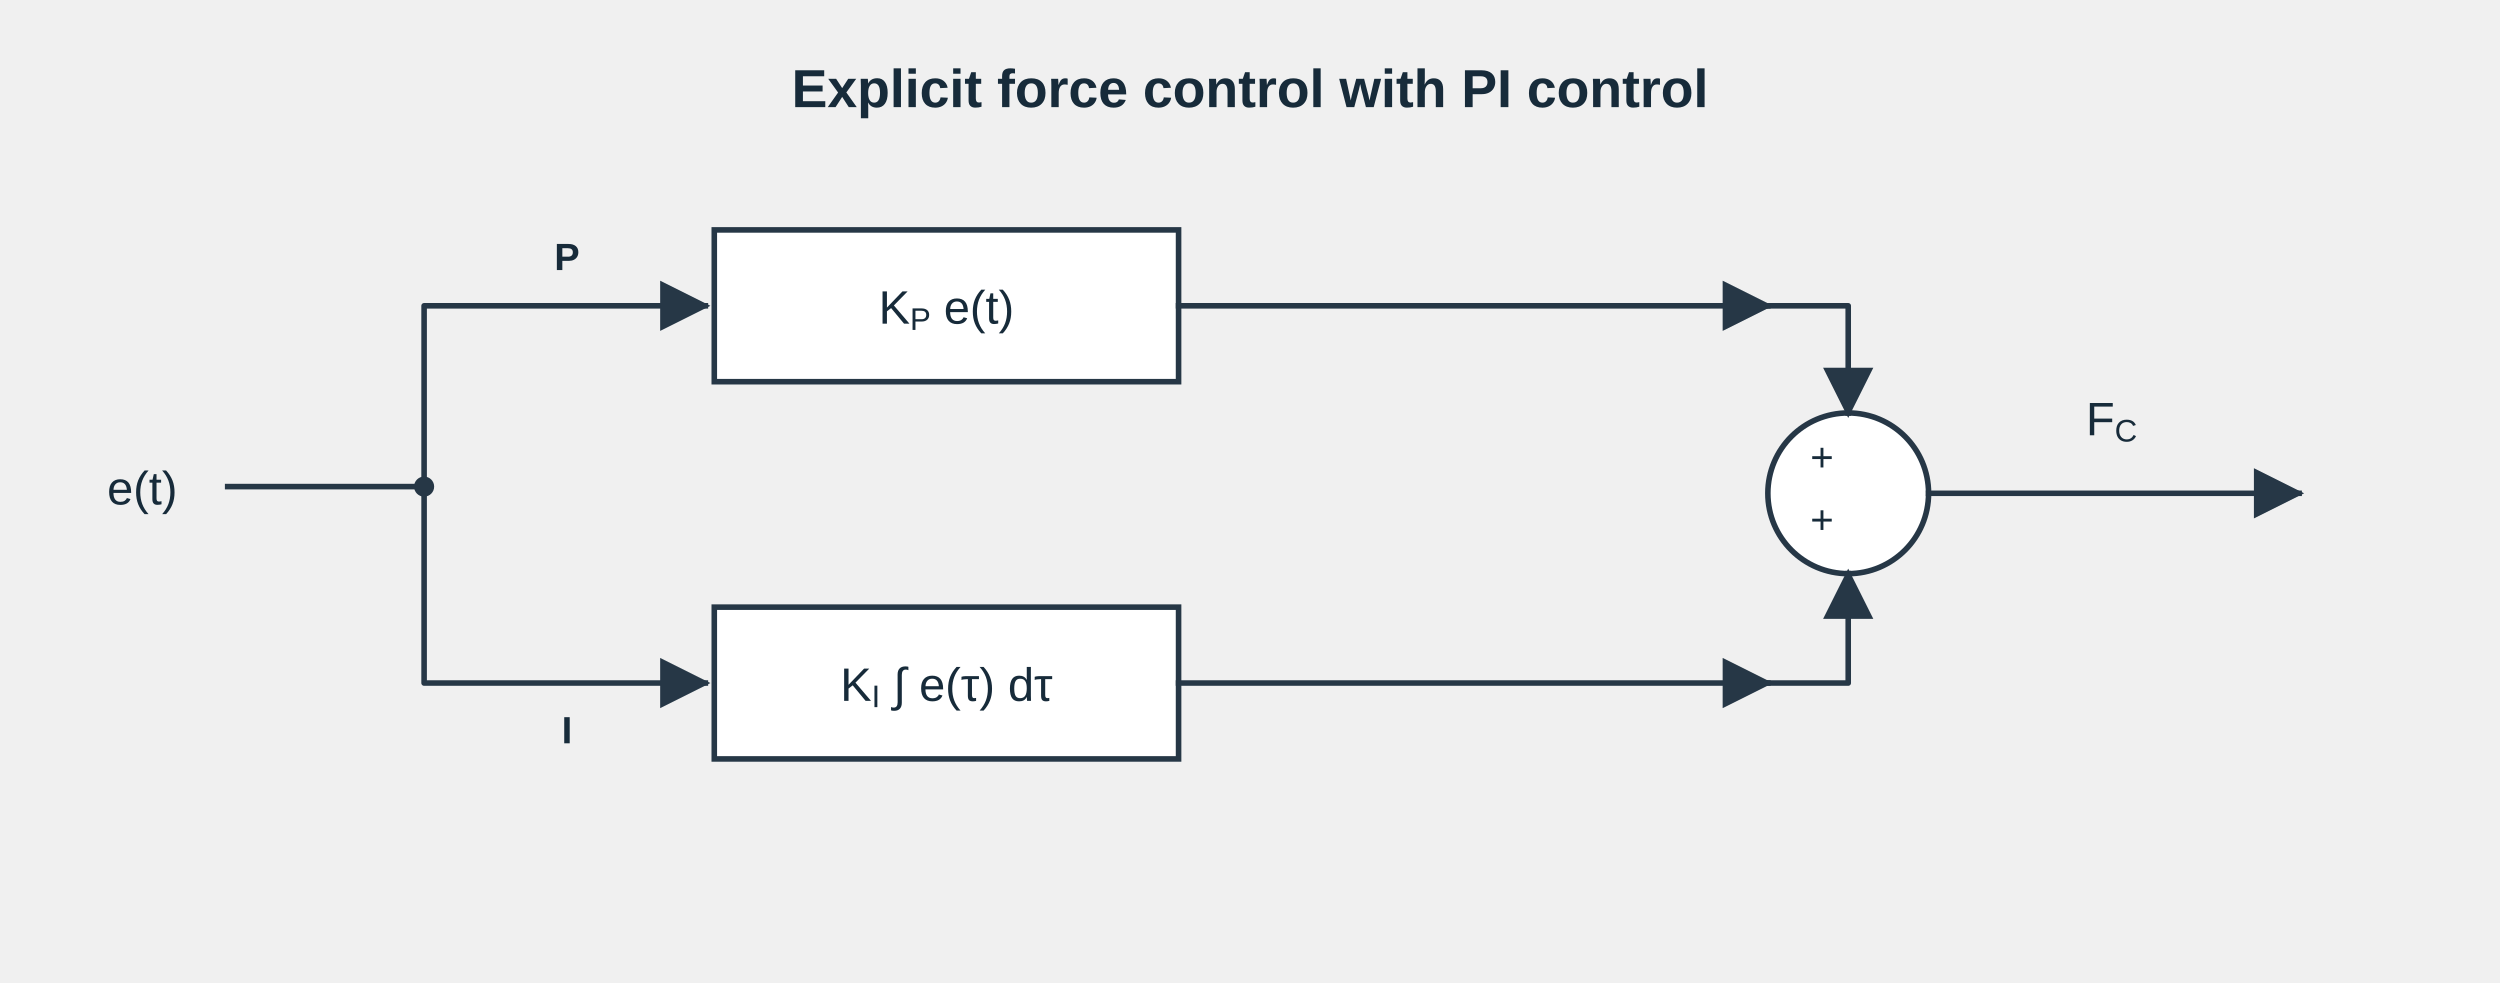
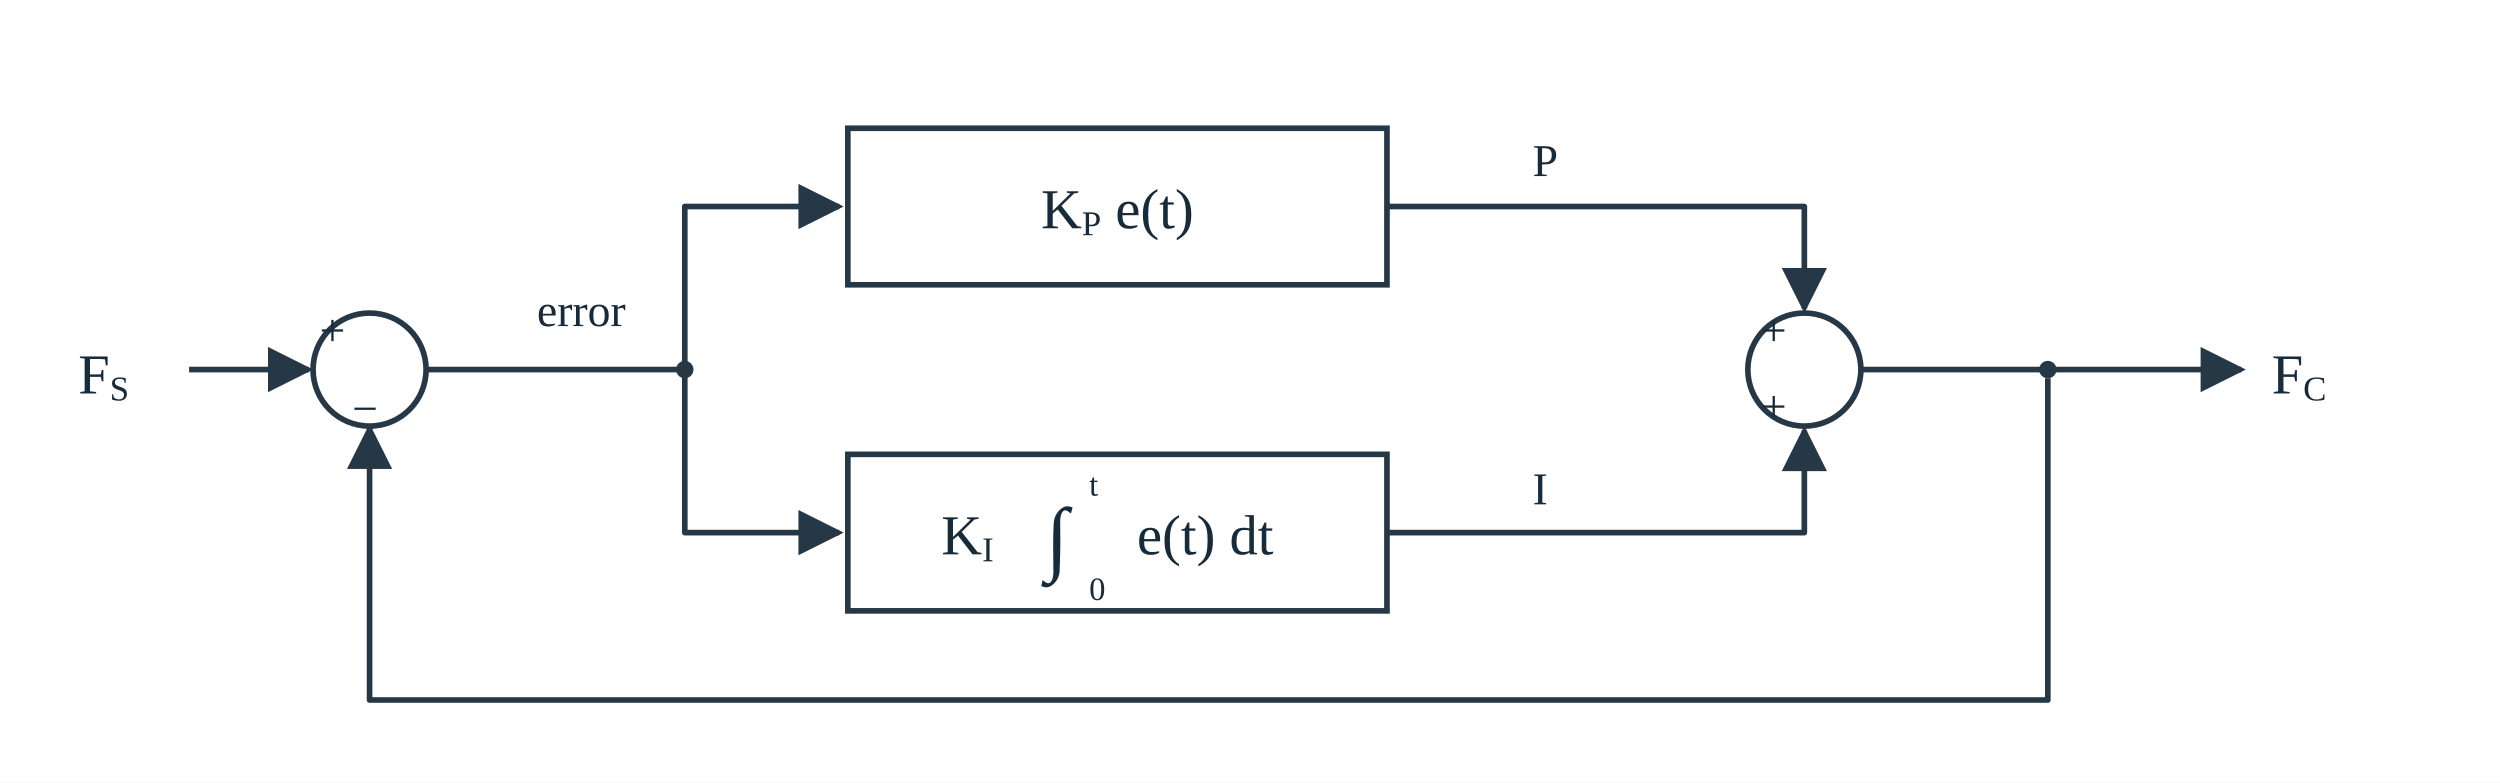
- <svg xmlns="http://www.w3.org/2000/svg" viewBox="0 0 1120 440" role="img" aria-labelledby="title desc">
+ <svg xmlns="http://www.w3.org/2000/svg" viewBox="0 0 1150 360" role="img" aria-labelledby="title desc">
  <defs>
-     <marker id="arrow" viewBox="0 0 10 10" refX="9" refY="5" markerWidth="9" markerHeight="9" orient="auto">
-       <path d="M 0 0 L 10 5 L 0 10 z" fill="#263746" />
+     <marker id="arrow" viewBox="0 0 10 10" refX="9" refY="5" markerWidth="8" markerHeight="8" orient="auto">
+       <path d="M0 0 L10 5 L0 10 Z" fill="#263746" />
    </marker>
-     <style>
-       text { font-family: Arial, "Segoe UI", sans-serif; fill: #172b3a; }
-       .heading { font-size: 24px; font-weight: 600; }
-       .label { font-size: 21px; }
-       .branch { font-size: 17px; font-weight: 600; }
-       .signal { fill: none; stroke: #263746; stroke-width: 2.5; stroke-linecap: square; stroke-linejoin: round; }
-       .gain { fill: #fff; stroke: #263746; stroke-width: 2.5; }
-     </style>
+     <style>text{font-family:Georgia,"Times New Roman",serif;fill:#172b3a}.signal{fill:none;stroke:#263746;stroke-width:2.6;stroke-linejoin:round}.label{font-size:26px}.small{font-size:21px}</style>
  </defs>
-   <text x="560" y="48" text-anchor="middle" class="heading">Explicit force control with PI control</text>
-   <text x="48" y="226" class="label">e(t)</text>
-   <path class="signal" d="M 102 218 H 190" />
-   <circle cx="190" cy="218" r="4.5" fill="#263746" />
-   <path class="signal" d="M 190 218 V 137 H 316" marker-end="url(#arrow)" />
-   <text x="254" y="121" text-anchor="middle" class="branch">P</text>
-   <rect x="320" y="103" width="208" height="68" class="gain" />
-   <text x="424" y="145" text-anchor="middle" class="label">K<tspan baseline-shift="sub" font-size="14">P</tspan> e(t)</text>
-   <path class="signal" d="M 528 137 H 792" marker-end="url(#arrow)" />
-   <path class="signal" d="M 190 218 V 306 H 316" marker-end="url(#arrow)" />
-   <text x="254" y="333" text-anchor="middle" class="branch">I</text>
-   <rect x="320" y="272" width="208" height="68" class="gain" />
-   <text x="424" y="314" text-anchor="middle" class="label">K<tspan baseline-shift="sub" font-size="14">I</tspan> ∫ e(τ) dτ</text>
-   <path class="signal" d="M 528 306 H 792" marker-end="url(#arrow)" />
-   <circle cx="828" cy="221" r="36" fill="#fff" stroke="#263746" stroke-width="2.5" />
-   <text x="811" y="211" font-size="18">+</text>
-   <text x="811" y="239" font-size="18">+</text>
-   <path class="signal" d="M 792 137 H 828 V 185" marker-end="url(#arrow)" />
-   <path class="signal" d="M 792 306 H 828 V 257" marker-end="url(#arrow)" />
-   <path class="signal" d="M 864 221 H 1030" marker-end="url(#arrow)" />
-   <text x="946" y="195" text-anchor="middle" class="label">F<tspan baseline-shift="sub" font-size="14">C</tspan>
+   <rect width="1150" height="360" fill="#fff" />
+   <text x="36" y="181" class="label">F<tspan baseline-shift="sub" font-size="16">S</tspan>
  </text>
+   <path class="signal" d="M87 170 H142" marker-end="url(#arrow)" />
+   <circle cx="170" cy="170" r="26" fill="#fff" stroke="#263746" stroke-width="2.6" />
+   <text x="147" y="159" class="small">+</text>
+   <text x="162" y="195" class="small">−</text>
+   <path class="signal" d="M196 170 H315" />
+   <text x="247" y="150" class="small">error</text>
+   <circle cx="315" cy="170" r="4" fill="#263746" />
+   <path class="signal" d="M315 170 V95 H386" marker-end="url(#arrow)" />
+   <path class="signal" d="M315 170 V245 H386" marker-end="url(#arrow)" />
+   <rect x="390" y="59" width="248" height="72" fill="#fff" stroke="#263746" stroke-width="2.6" />
+   <text x="514" y="105" text-anchor="middle" class="label">K<tspan baseline-shift="sub" font-size="16">P</tspan> e(t)</text>
+   <rect x="390" y="209" width="248" height="72" fill="#fff" stroke="#263746" stroke-width="2.6" />
+   <text x="433" y="255" class="label">K<tspan baseline-shift="sub" font-size="16">I</tspan>
+   </text>
+   <text x="481" y="260" font-size="38">∫</text>
+   <text x="501" y="228" font-size="15">t</text>
+   <text x="501" y="276" font-size="15">0</text>
+   <text x="523" y="255" class="label">e(t) dt</text>
+   <path class="signal" d="M638 95 H830 V142" marker-end="url(#arrow)" />
+   <path class="signal" d="M638 245 H830 V198" marker-end="url(#arrow)" />
+   <text x="705" y="81" class="small">P</text>
+   <text x="705" y="232" class="small">I</text>
+   <circle cx="830" cy="170" r="26" fill="#fff" stroke="#263746" stroke-width="2.6" />
+   <text x="810" y="159" class="small">+</text>
+   <text x="810" y="194" class="small">+</text>
+   <path class="signal" d="M856 170 H1031" marker-end="url(#arrow)" />
+   <circle cx="942" cy="170" r="4" fill="#263746" />
+   <text x="1045" y="181" class="label">F<tspan baseline-shift="sub" font-size="16">C</tspan>
+   </text>
+   <path class="signal" d="M942 174 V322 H170 V197" marker-end="url(#arrow)" />
</svg>
